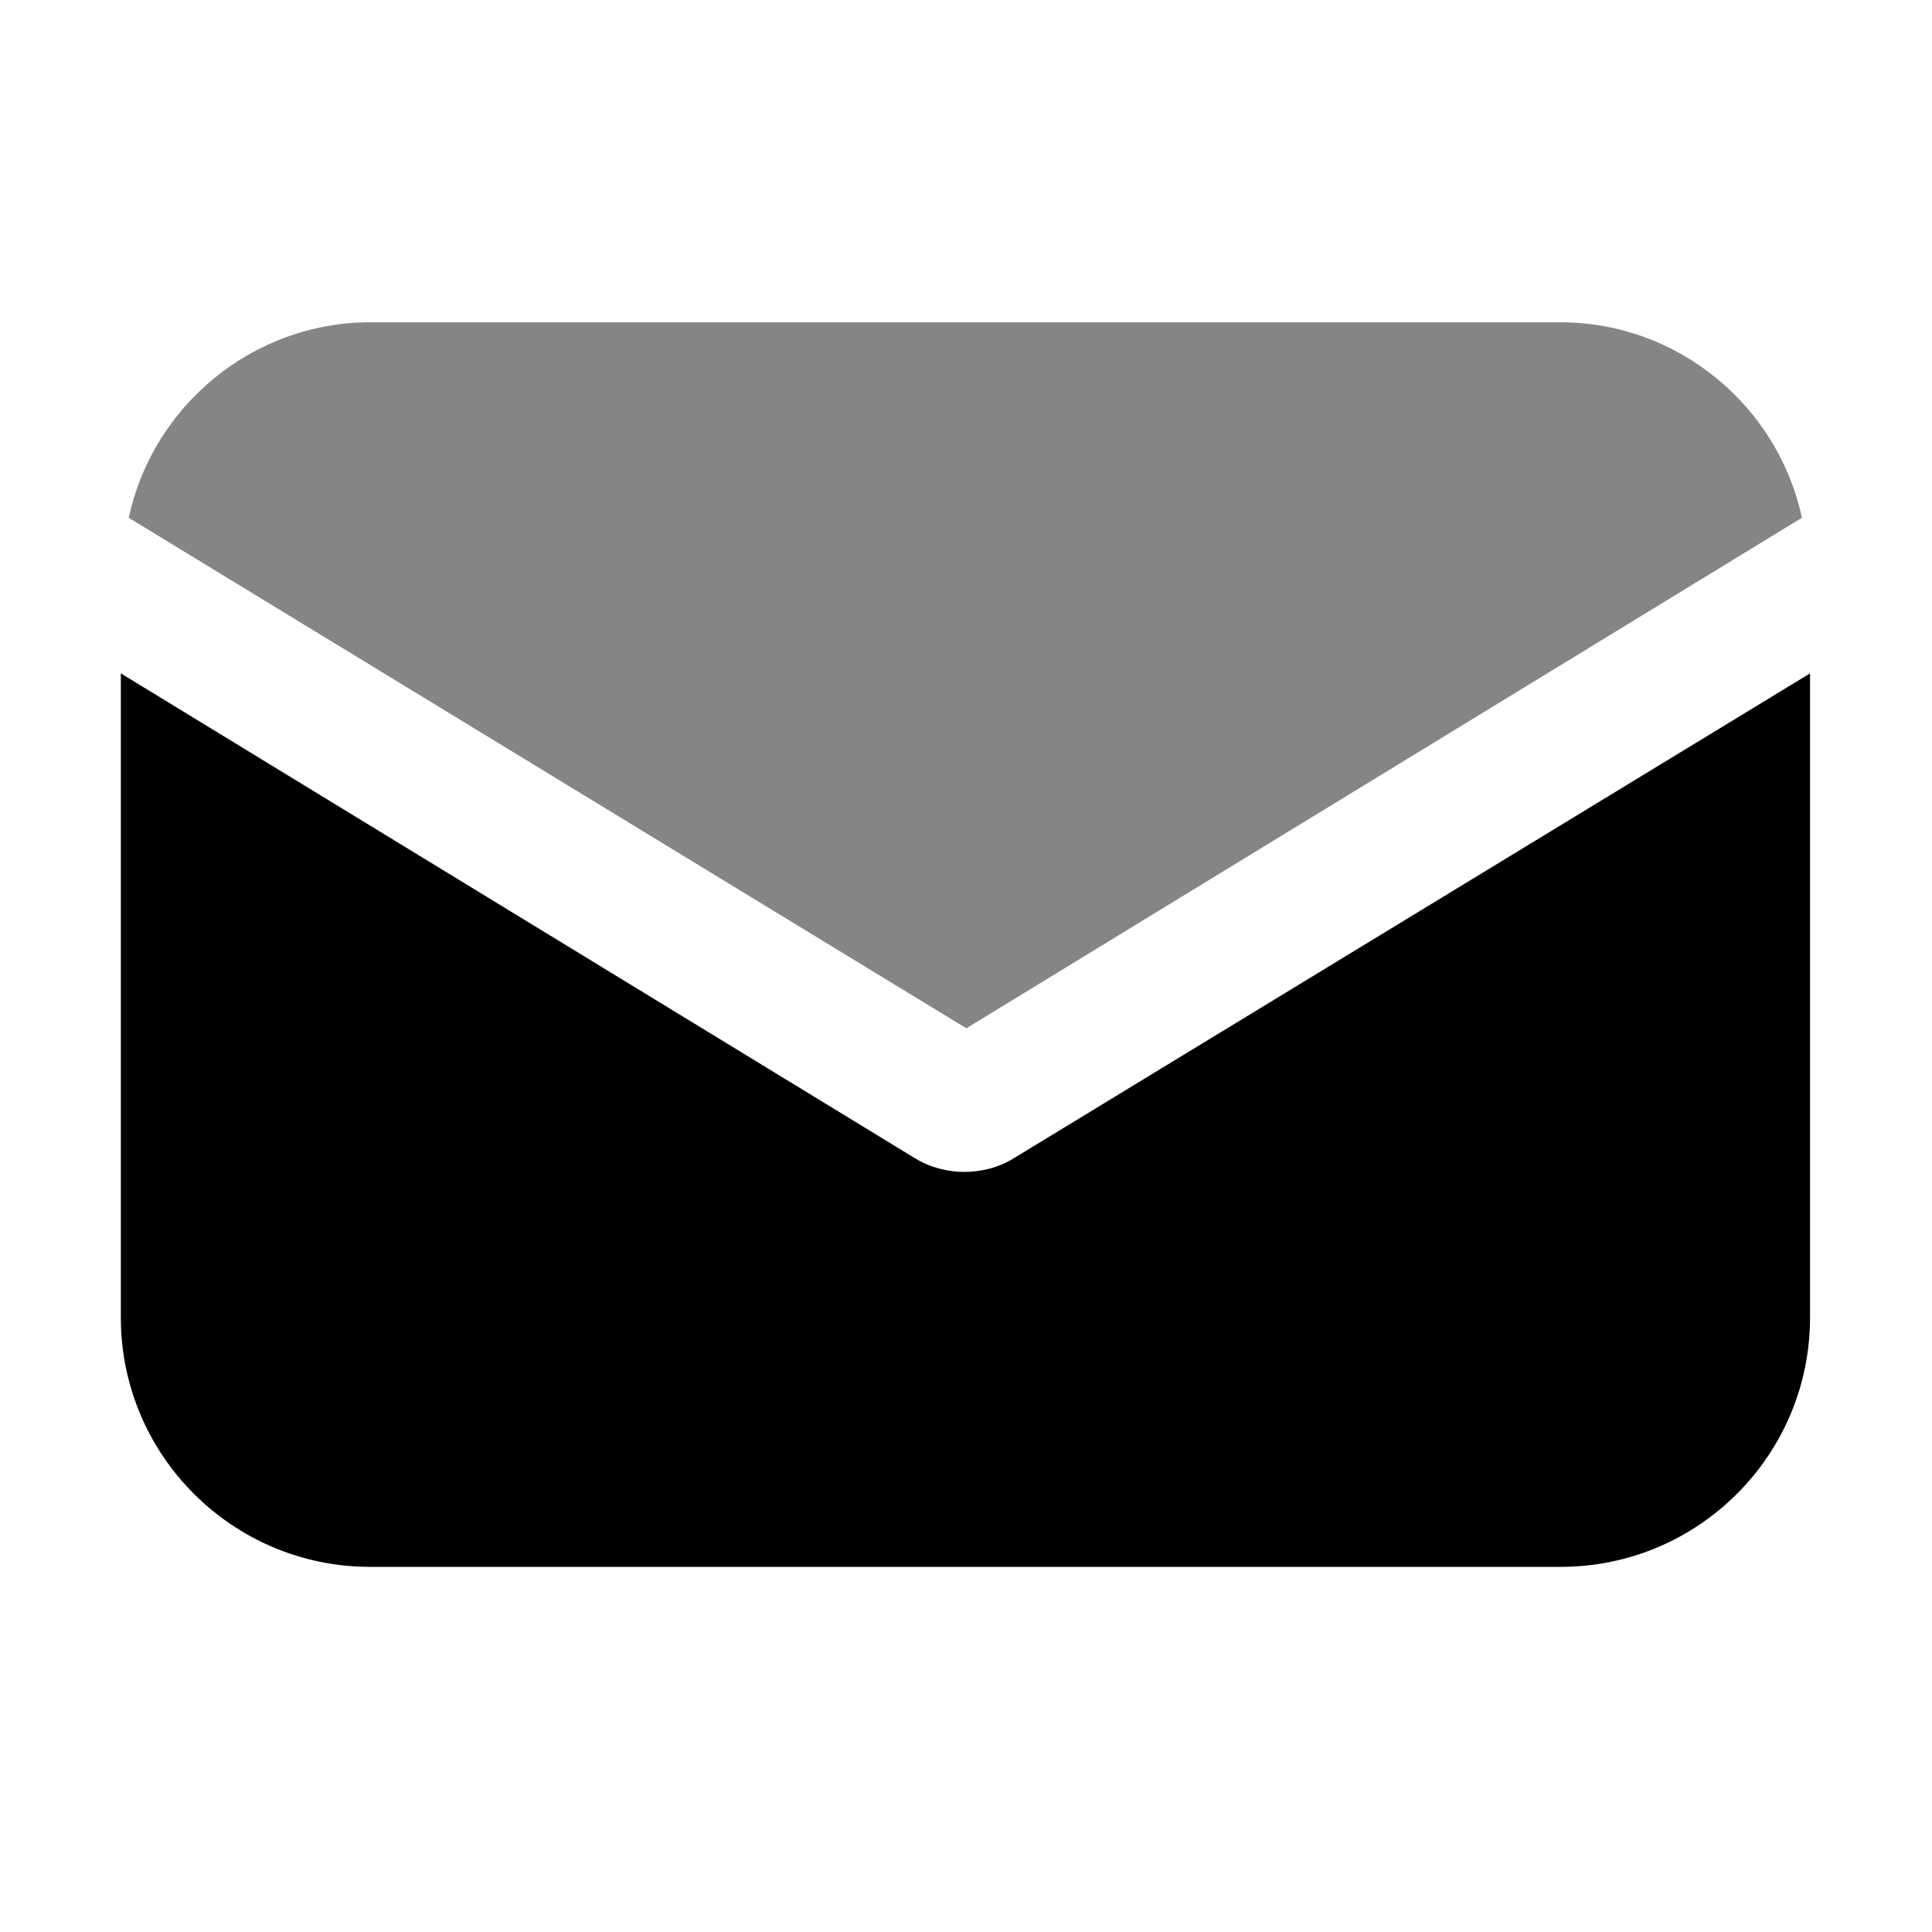
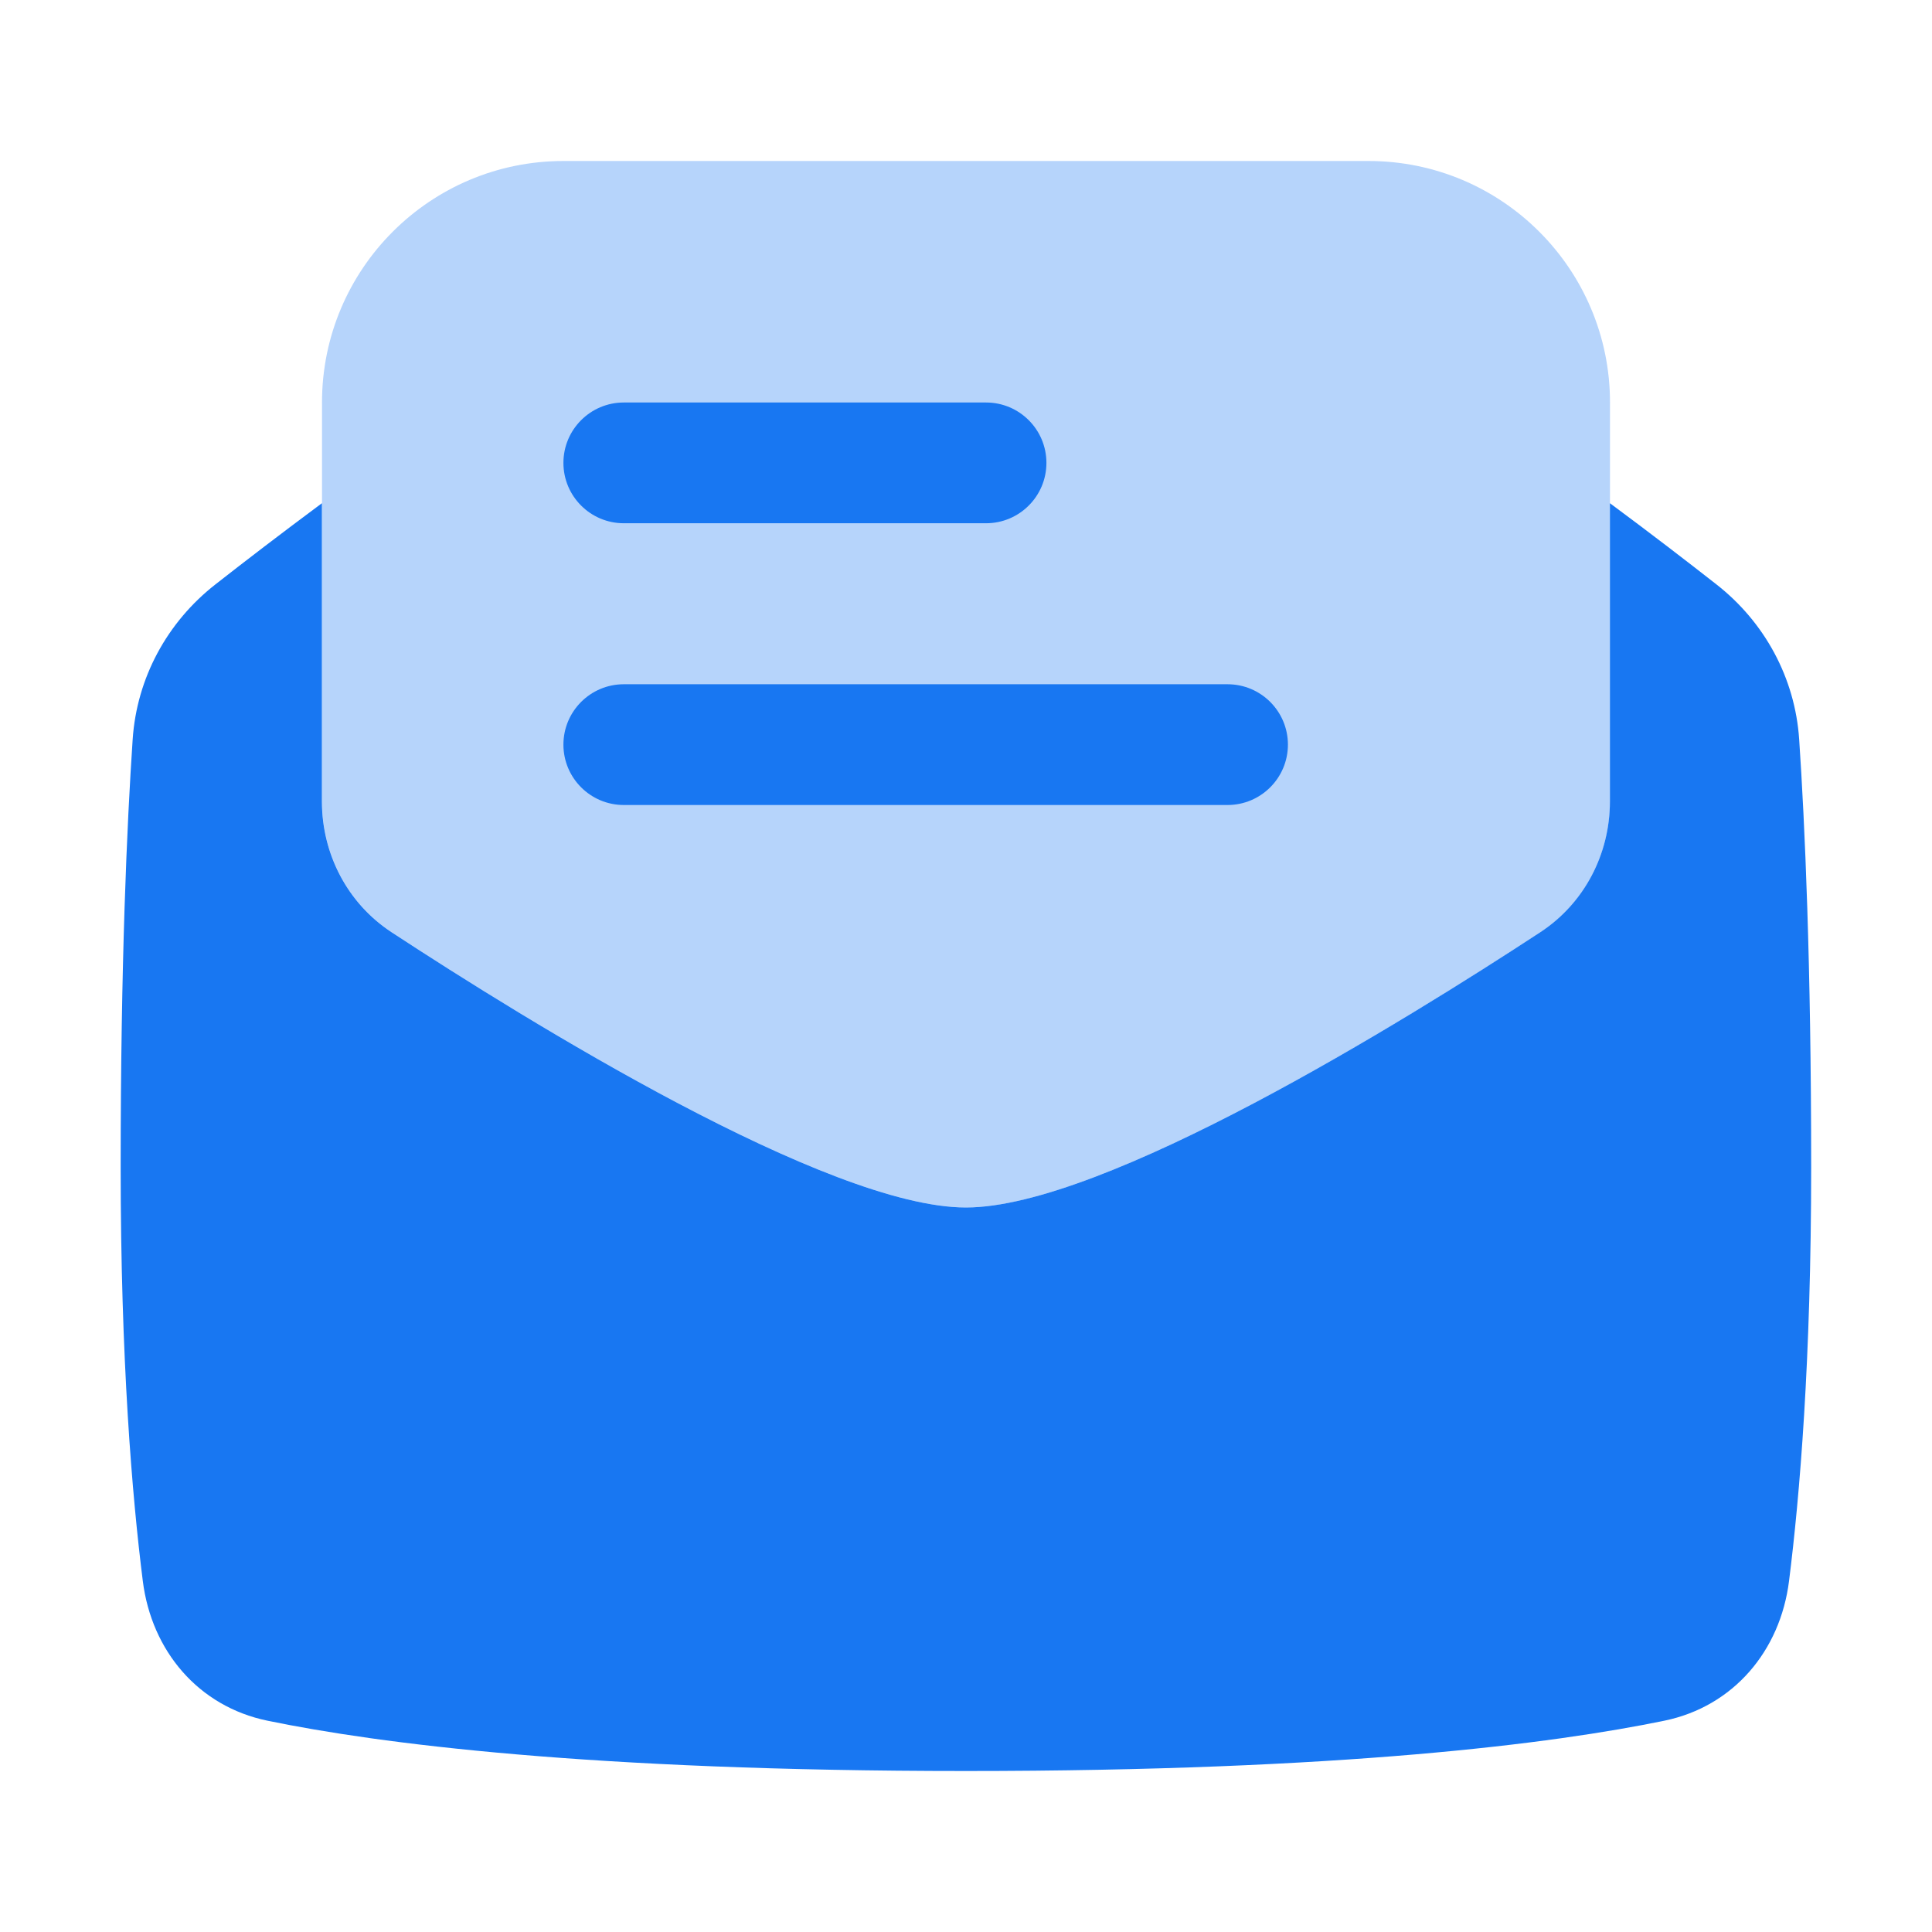
- <svg xmlns="http://www.w3.org/2000/svg" height="24" viewBox="0 0 24 24" width="24">
-   <g transform="translate(1.5 4)">
-     <path d="m11.099 10.385c-.198.124-.421.173-.619.173-.198 0-.421-.05-.619-.173l-9.86-6.02v8.002c0 1.709 1.387 3.097 3.097 3.097h14.79c1.709 0 3.097-1.387 3.097-3.097v-8.002z" />
-     <path d="m17.887.004h-14.79c-1.462 0-2.7 1.041-2.998 2.428l10.405 6.342 10.38-6.342c-.297-1.387-1.536-2.428-2.998-2.428z" opacity=".48" />
-   </g>
+ <svg xmlns="http://www.w3.org/2000/svg" width="24" height="24" viewBox="0 0 24 24" fill="none">
+   <path opacity="0.32" d="M4 9.955V5C4 3.343 5.343 2 7 2H17C18.657 2 20 3.343 20 5V9.955C20 10.61 19.682 11.222 19.134 11.581C17.442 12.69 13.71 15 12 15C10.29 15 6.558 12.69 4.866 11.581C4.318 11.222 4 10.61 4 9.955Z" fill="#1877F2" />
+   <path d="M3.999 6.251C3.49 6.629 3.039 6.975 2.678 7.258C2.076 7.728 1.699 8.423 1.648 9.185C1.578 10.223 1.499 11.964 1.499 14.5C1.499 16.898 1.641 18.586 1.774 19.64C1.883 20.509 2.465 21.198 3.322 21.375C4.698 21.659 7.324 22 11.999 22C16.674 22 19.3 21.659 20.676 21.375C21.533 21.198 22.115 20.509 22.224 19.64C22.357 18.586 22.499 16.898 22.499 14.5C22.499 11.964 22.42 10.223 22.35 9.185C22.299 8.423 21.922 7.728 21.32 7.258C20.959 6.975 20.509 6.629 19.999 6.251V9.955C19.999 10.61 19.681 11.222 19.133 11.581C17.441 12.69 13.709 15 11.999 15C10.289 15 6.557 12.69 4.865 11.581C4.317 11.222 3.999 10.61 3.999 9.955V6.251Z" fill="#1877F2" />
+   <path d="M6.999 5.75C6.999 5.336 7.335 5 7.749 5H12.249C12.663 5 12.999 5.336 12.999 5.75C12.999 6.164 12.663 6.5 12.249 6.5H7.749C7.335 6.5 6.999 6.164 6.999 5.75Z" fill="#1877F2" />
+   <path d="M6.999 9.25C6.999 8.836 7.335 8.5 7.749 8.5H15.249C15.663 8.5 15.999 8.836 15.999 9.25C15.999 9.664 15.663 10 15.249 10H7.749C7.335 10 6.999 9.664 6.999 9.25Z" fill="#1877F2" />
</svg>
